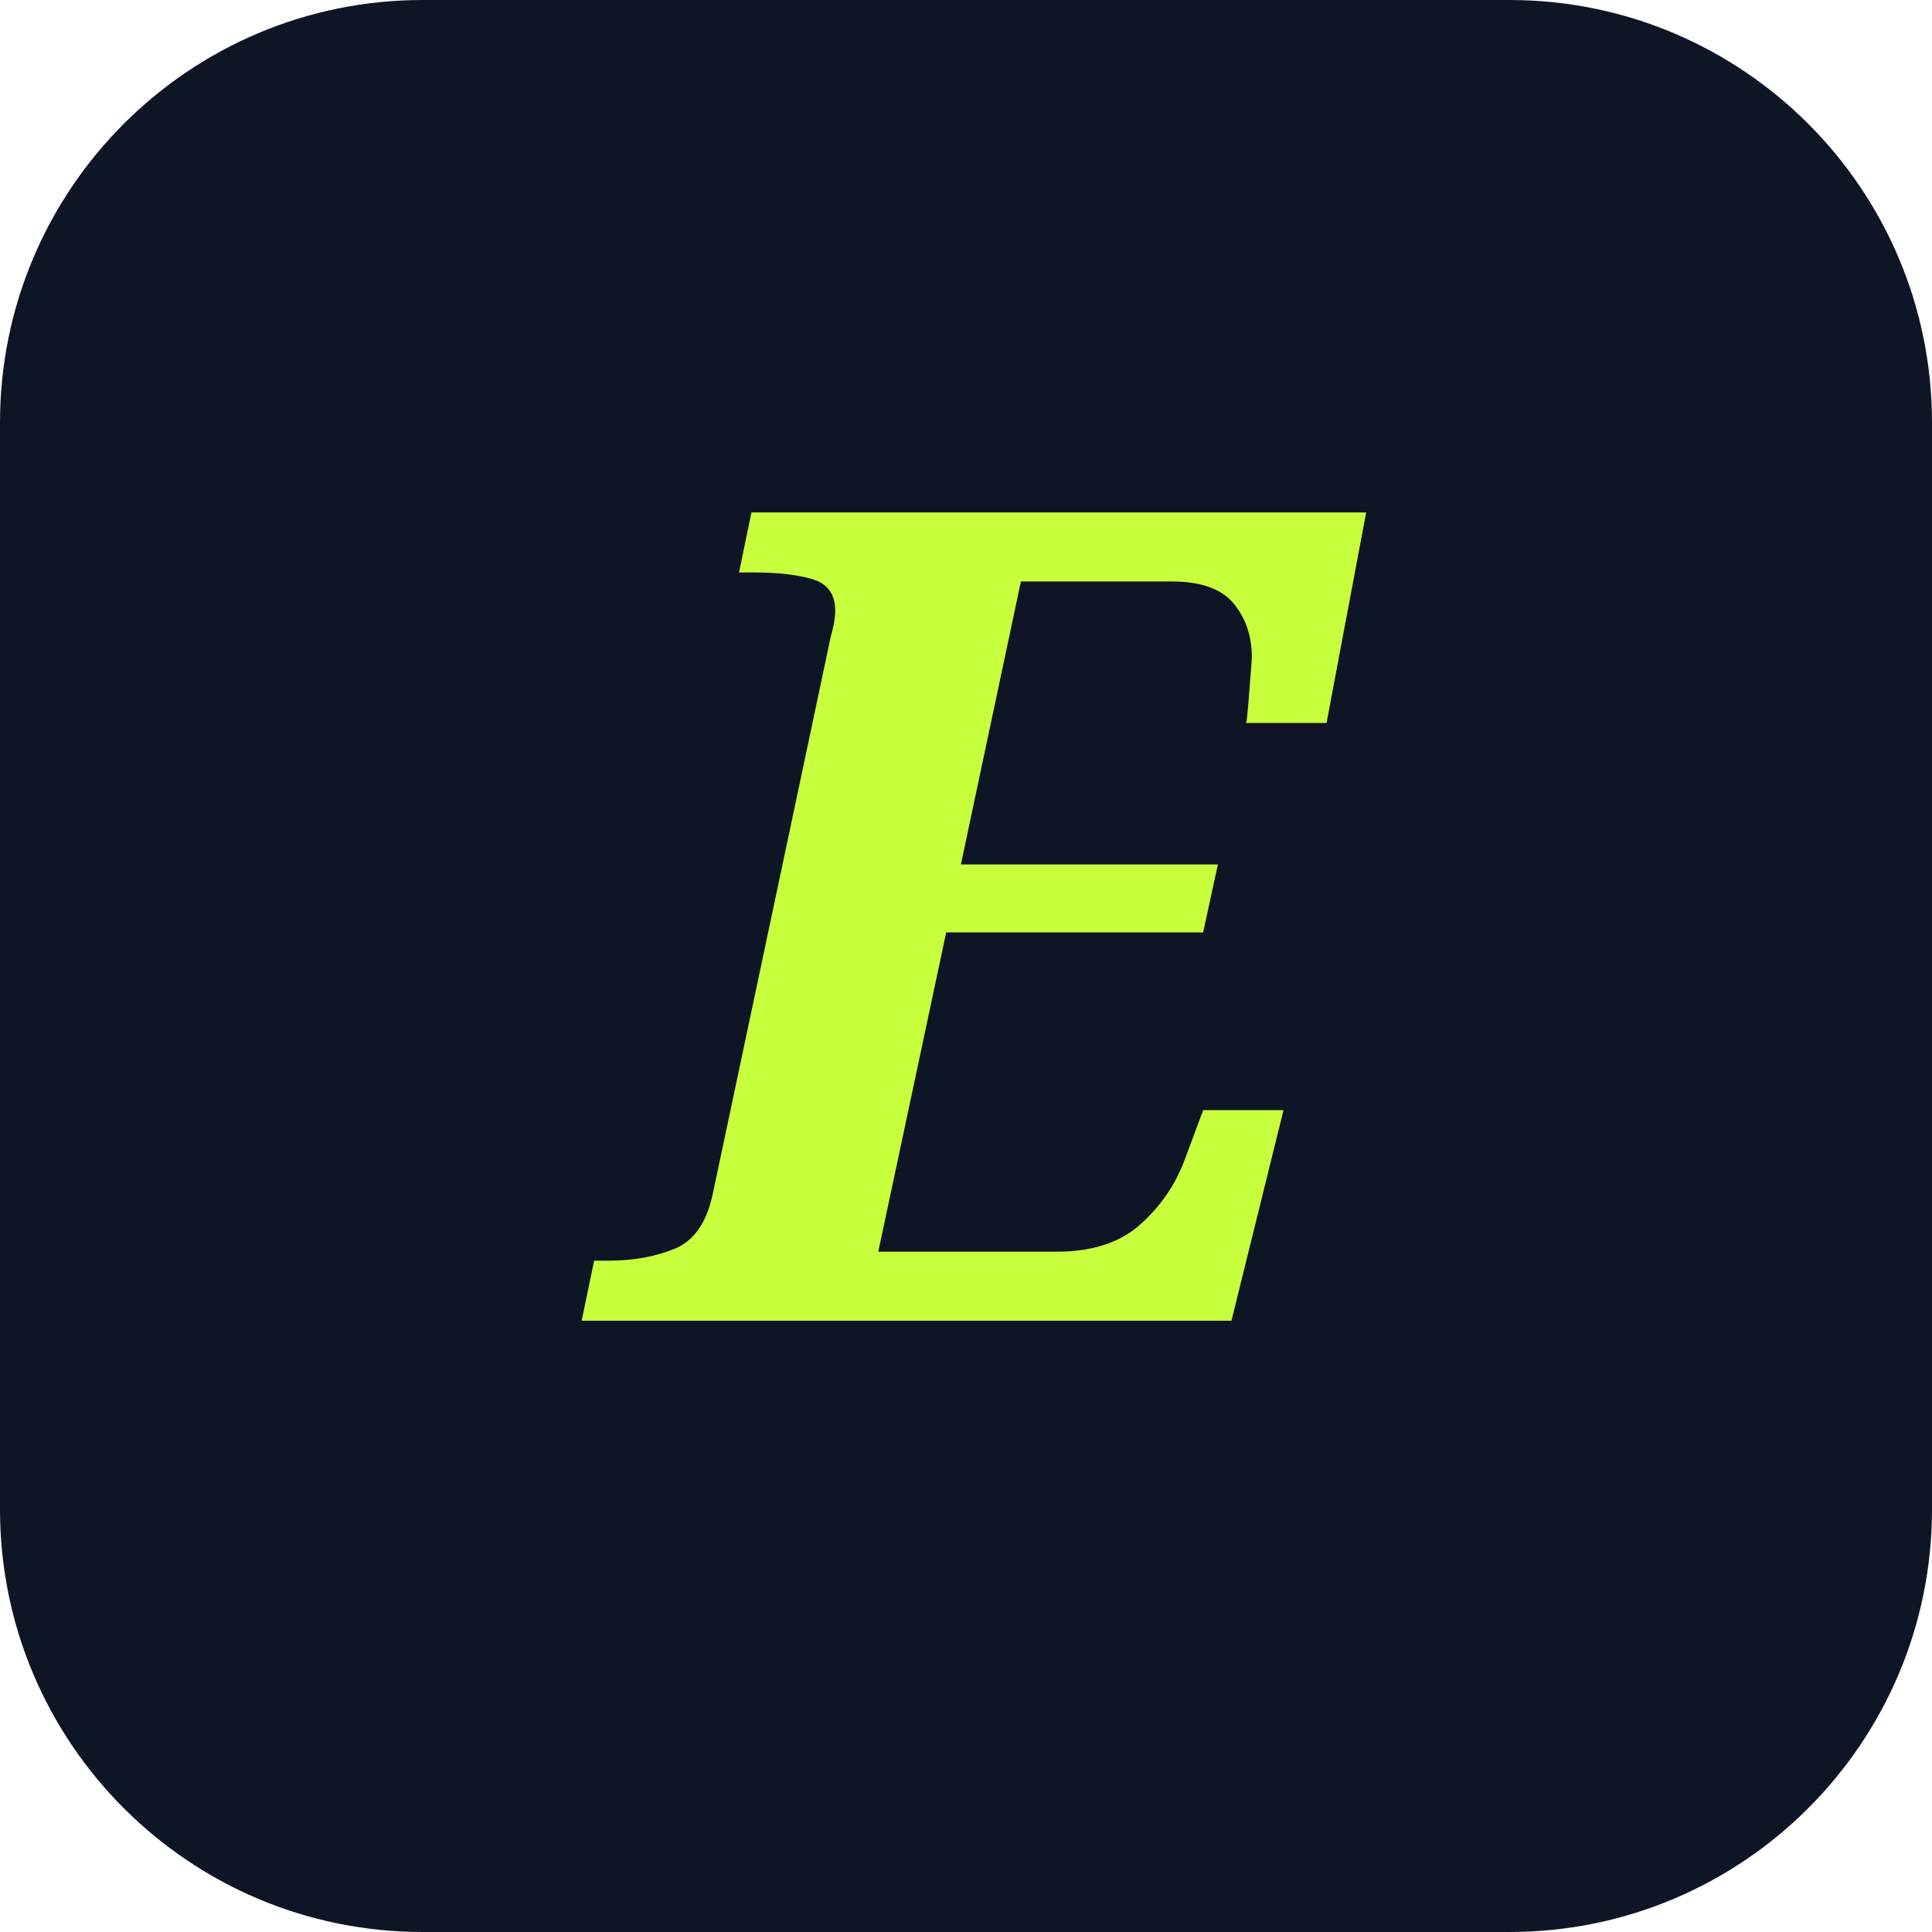
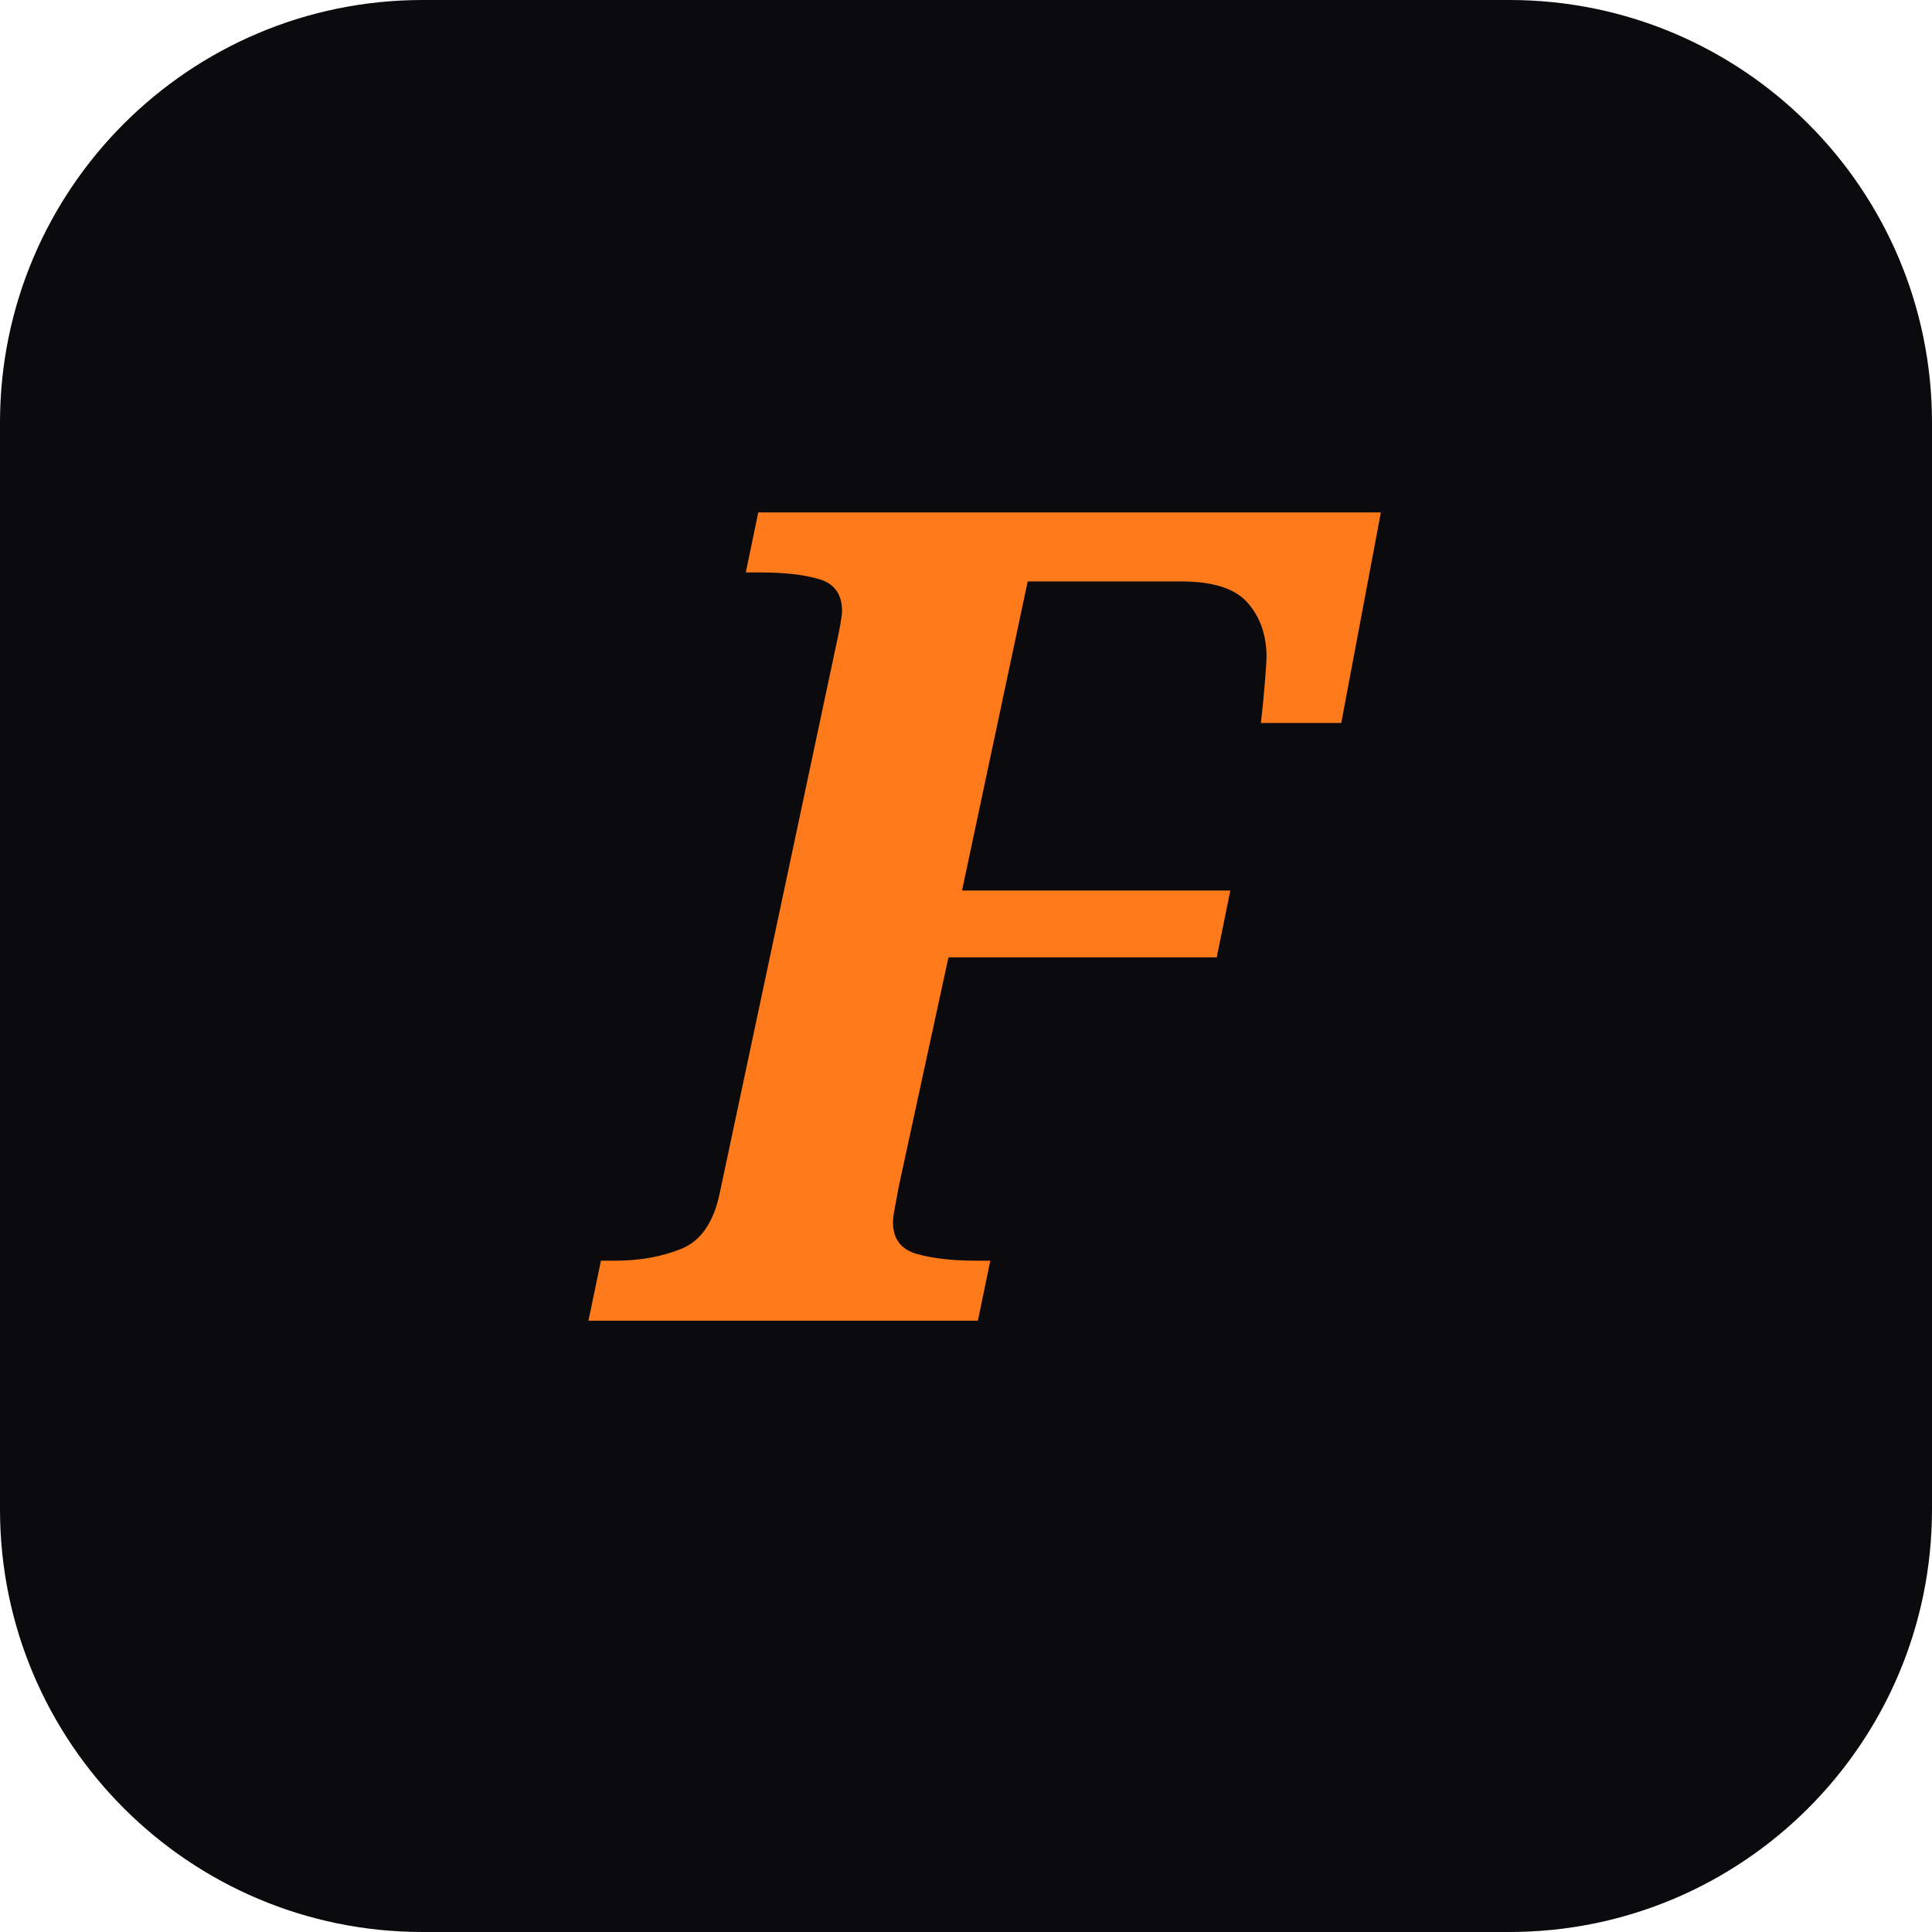
<svg xmlns="http://www.w3.org/2000/svg" viewBox="0 0 512 512">
-   <rect width="512" height="512" rx="112" fill="#0E1626" />
-   <text x="256" y="350" text-anchor="middle" font-family="Georgia,serif" font-style="italic" font-weight="700" font-size="300" fill="#C8FF3D">E</text>
+   <rect width="512" height="512" rx="112" fill="#0B0B0E" />
+   <text x="256" y="350" text-anchor="middle" font-family="Georgia,serif" font-style="italic" font-weight="700" font-size="300" fill="#FF7A1A">F</text>
</svg>
